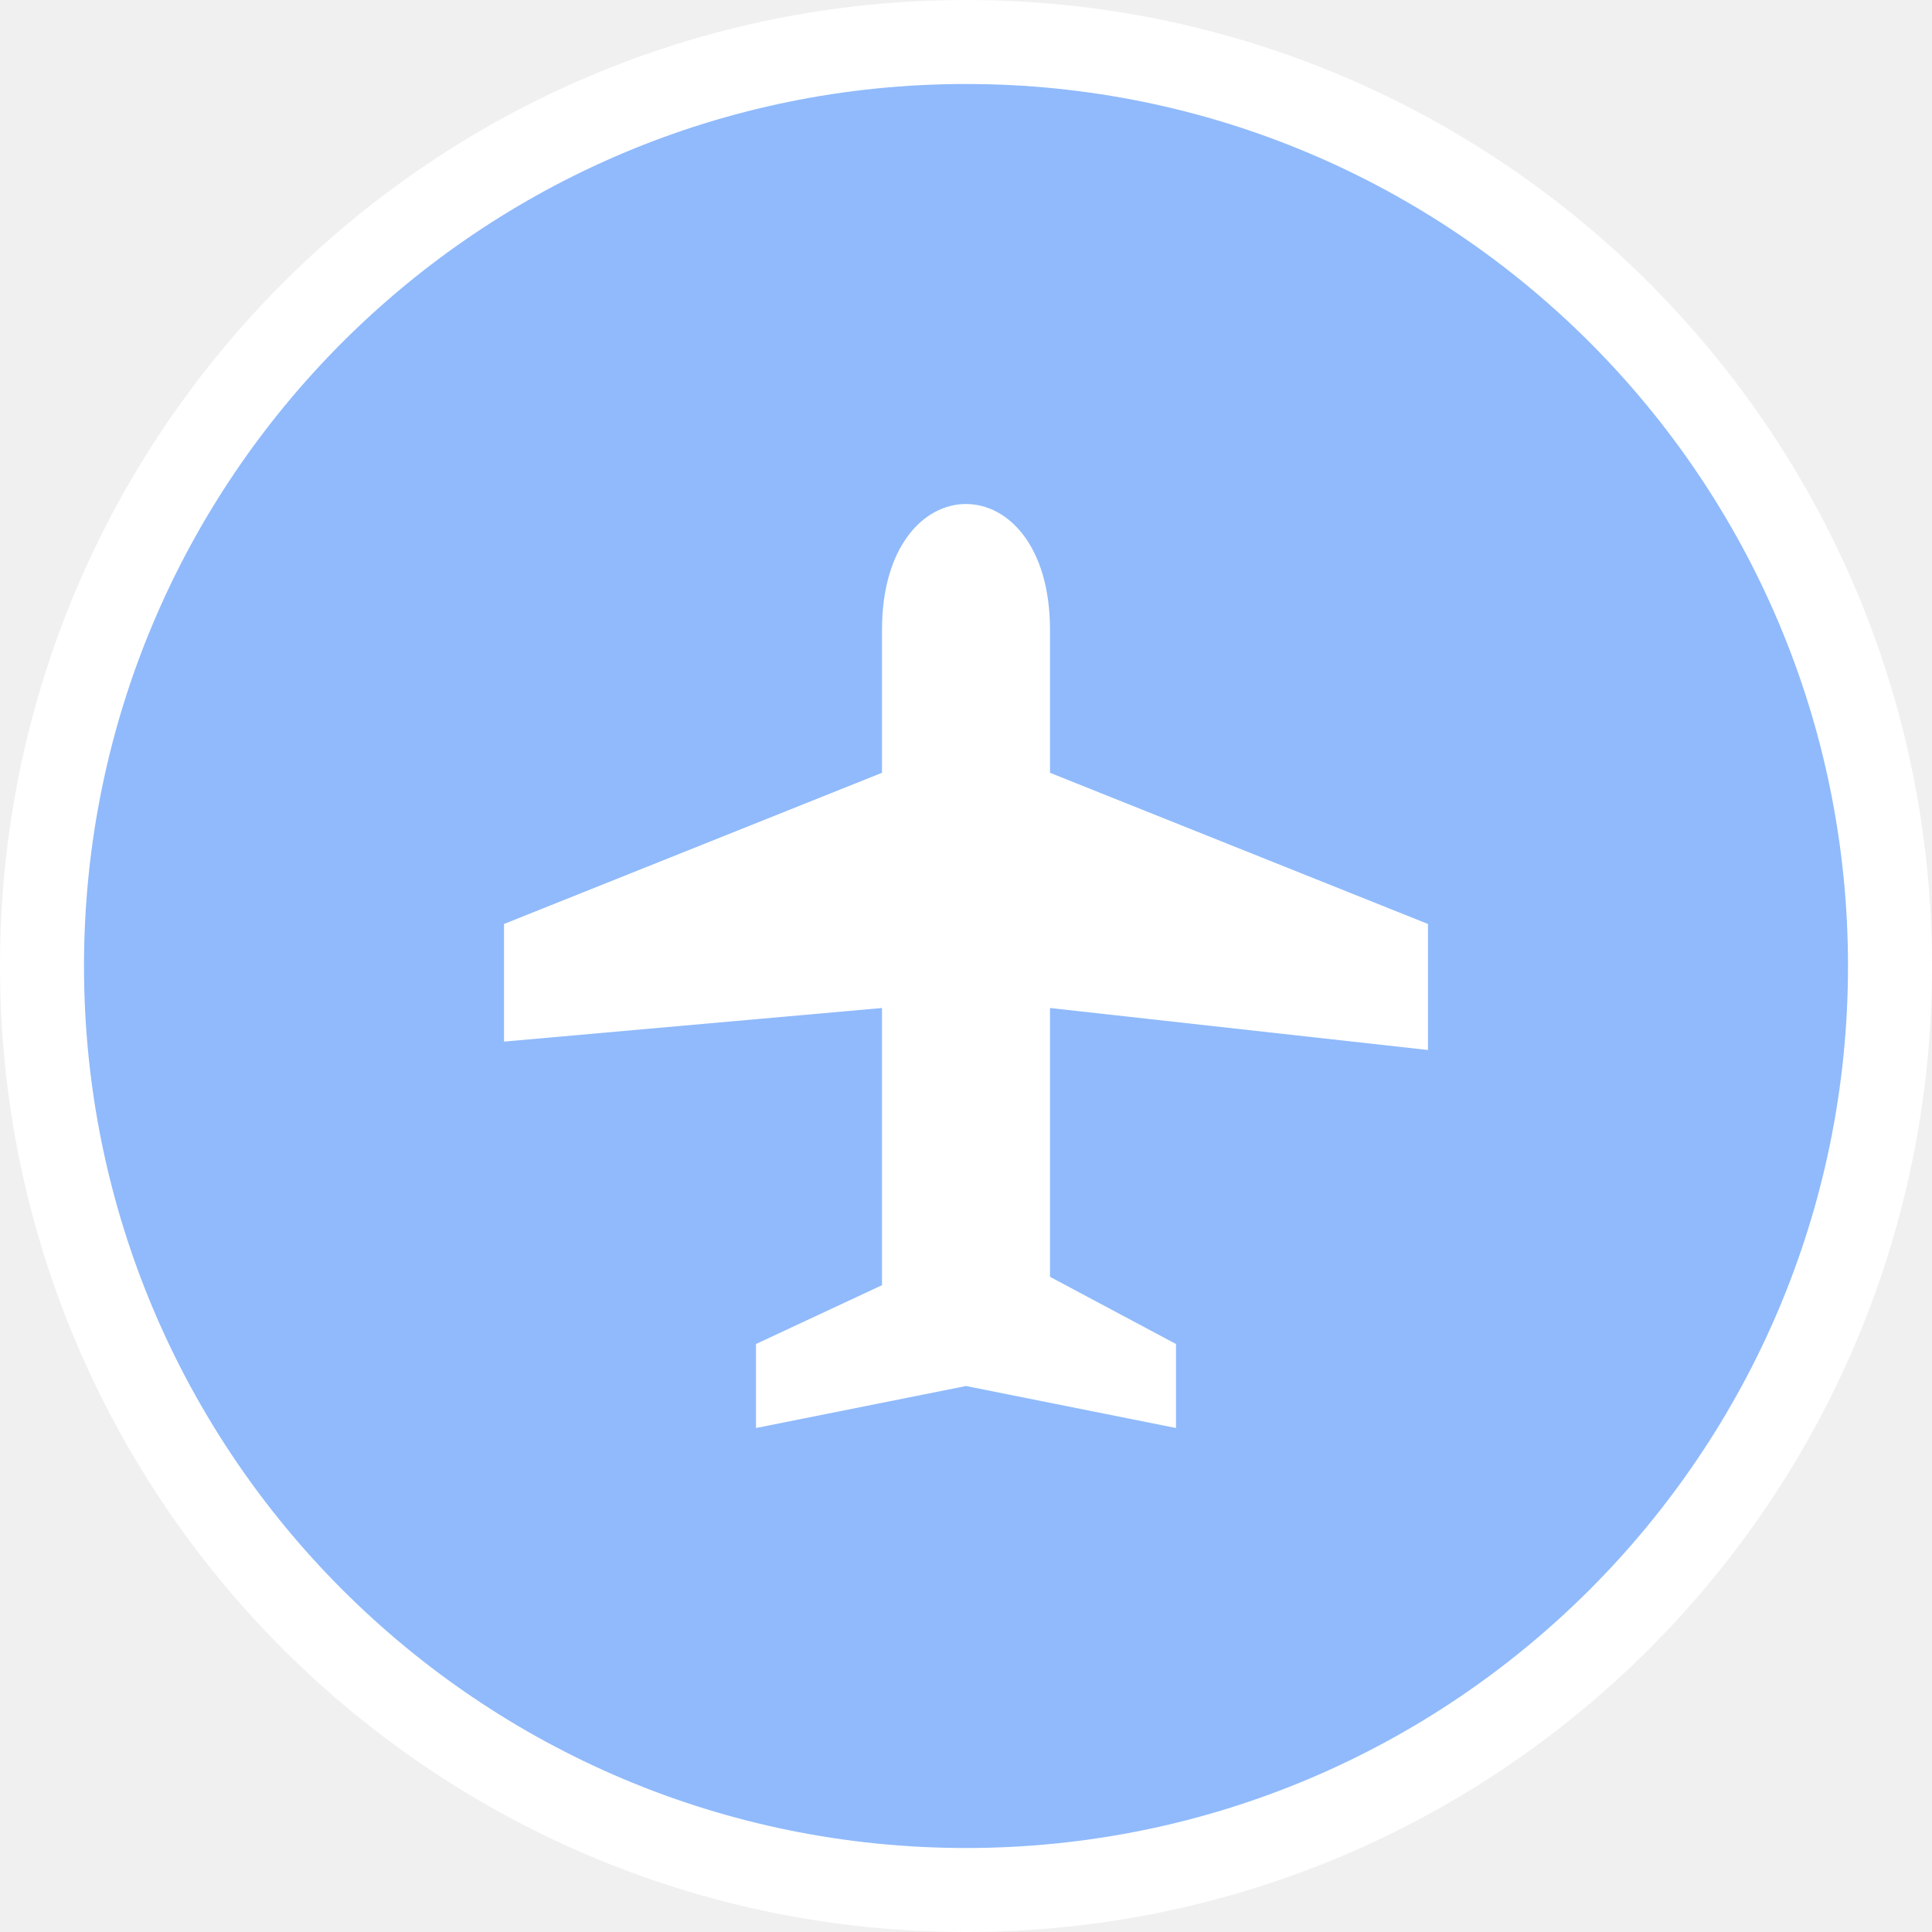
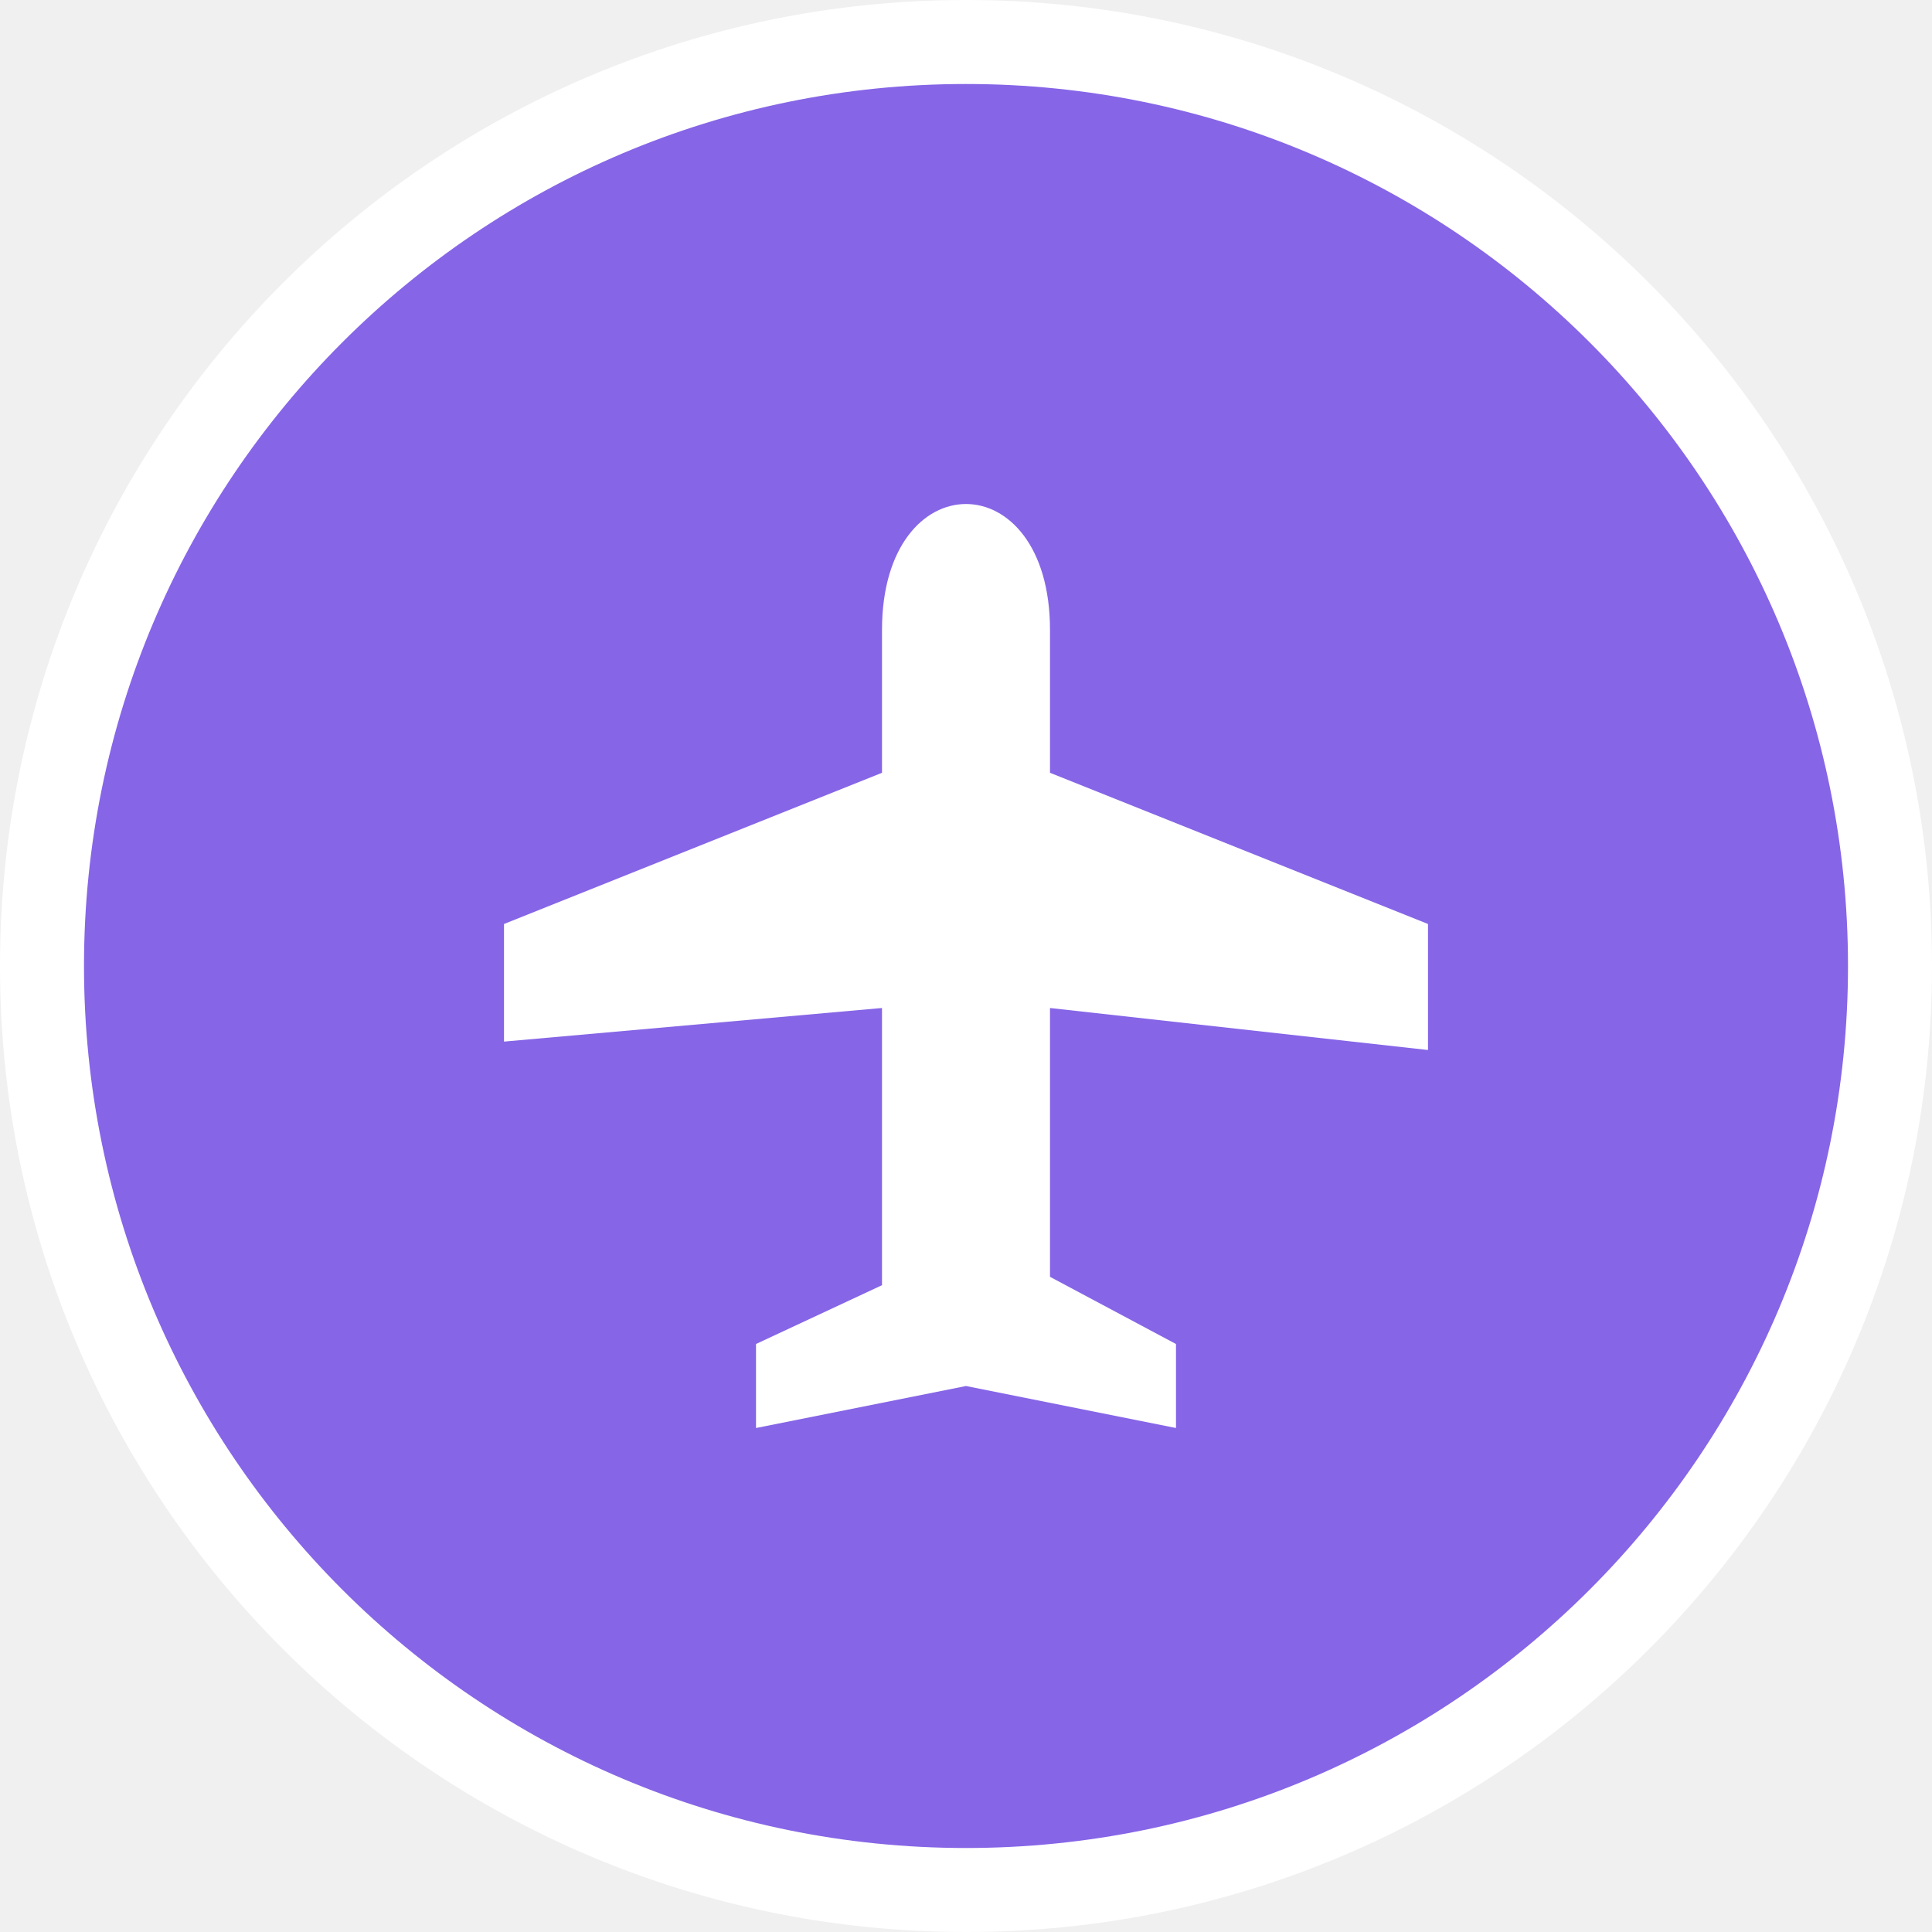
<svg xmlns="http://www.w3.org/2000/svg" viewBox="0 0 23 23" height="23" width="23">
  <rect fill="none" x="0" y="0" width="23" height="23" />
  <rect x="1" y="1" rx="10.5" ry="10.5" width="21" height="21" stroke="#ffffff" style="stroke-linejoin:round;stroke-miterlimit:4;" fill="#ffffff" stroke-width="2" />
-   <rect x="1" y="1" width="21" height="21" rx="10.5" ry="10.5" fill="#90bafb" />
+   <rect x="1" y="1" width="21" height="21" rx="10.5" ry="10.5" fill="#8665E7" />
  <path fill="#ffffff" transform="translate(6 6)" d="M6.5,6.4V6L11,6.5V5L6.5,3.2V1.5c0-1-0.5-1.5-1-1.5s-1,0.5-1,1.5v1.7L0,5v1.4L4.5,6v0.4v1.1v1.8L3,10v1l2.5-0.5L8,11v-1  L6.5,9.2V7.5V6.4z" />
</svg>
